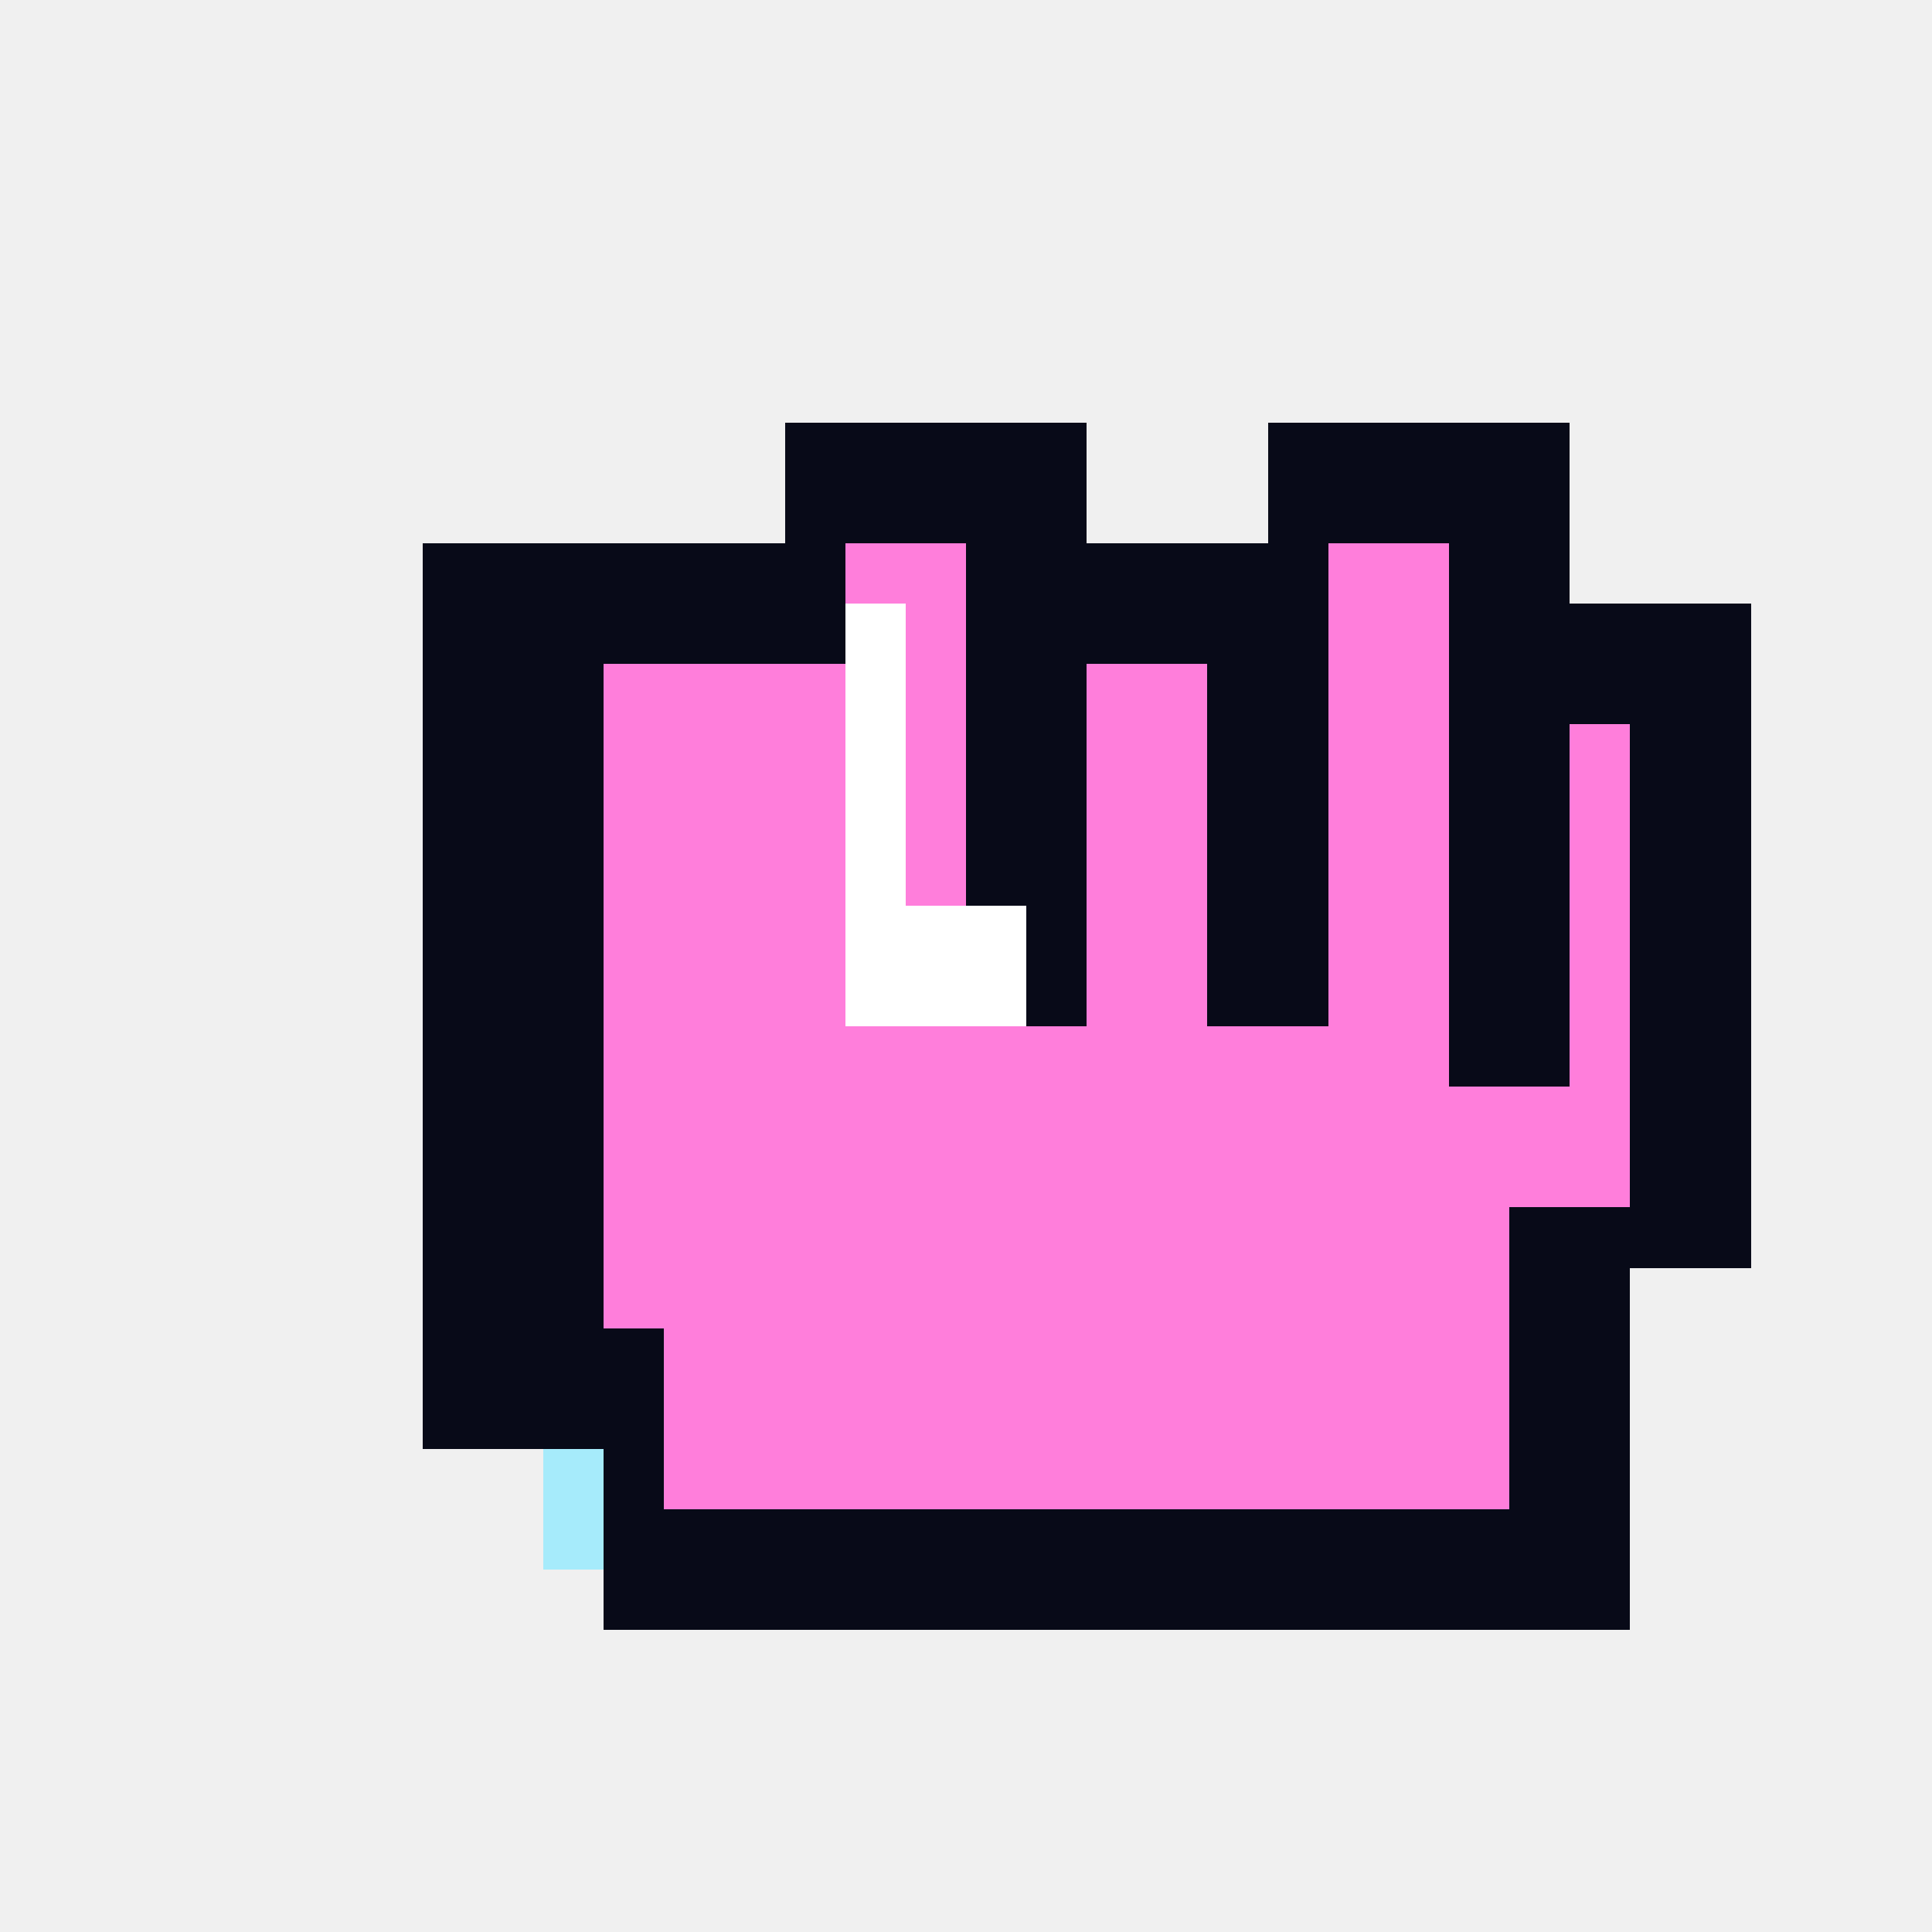
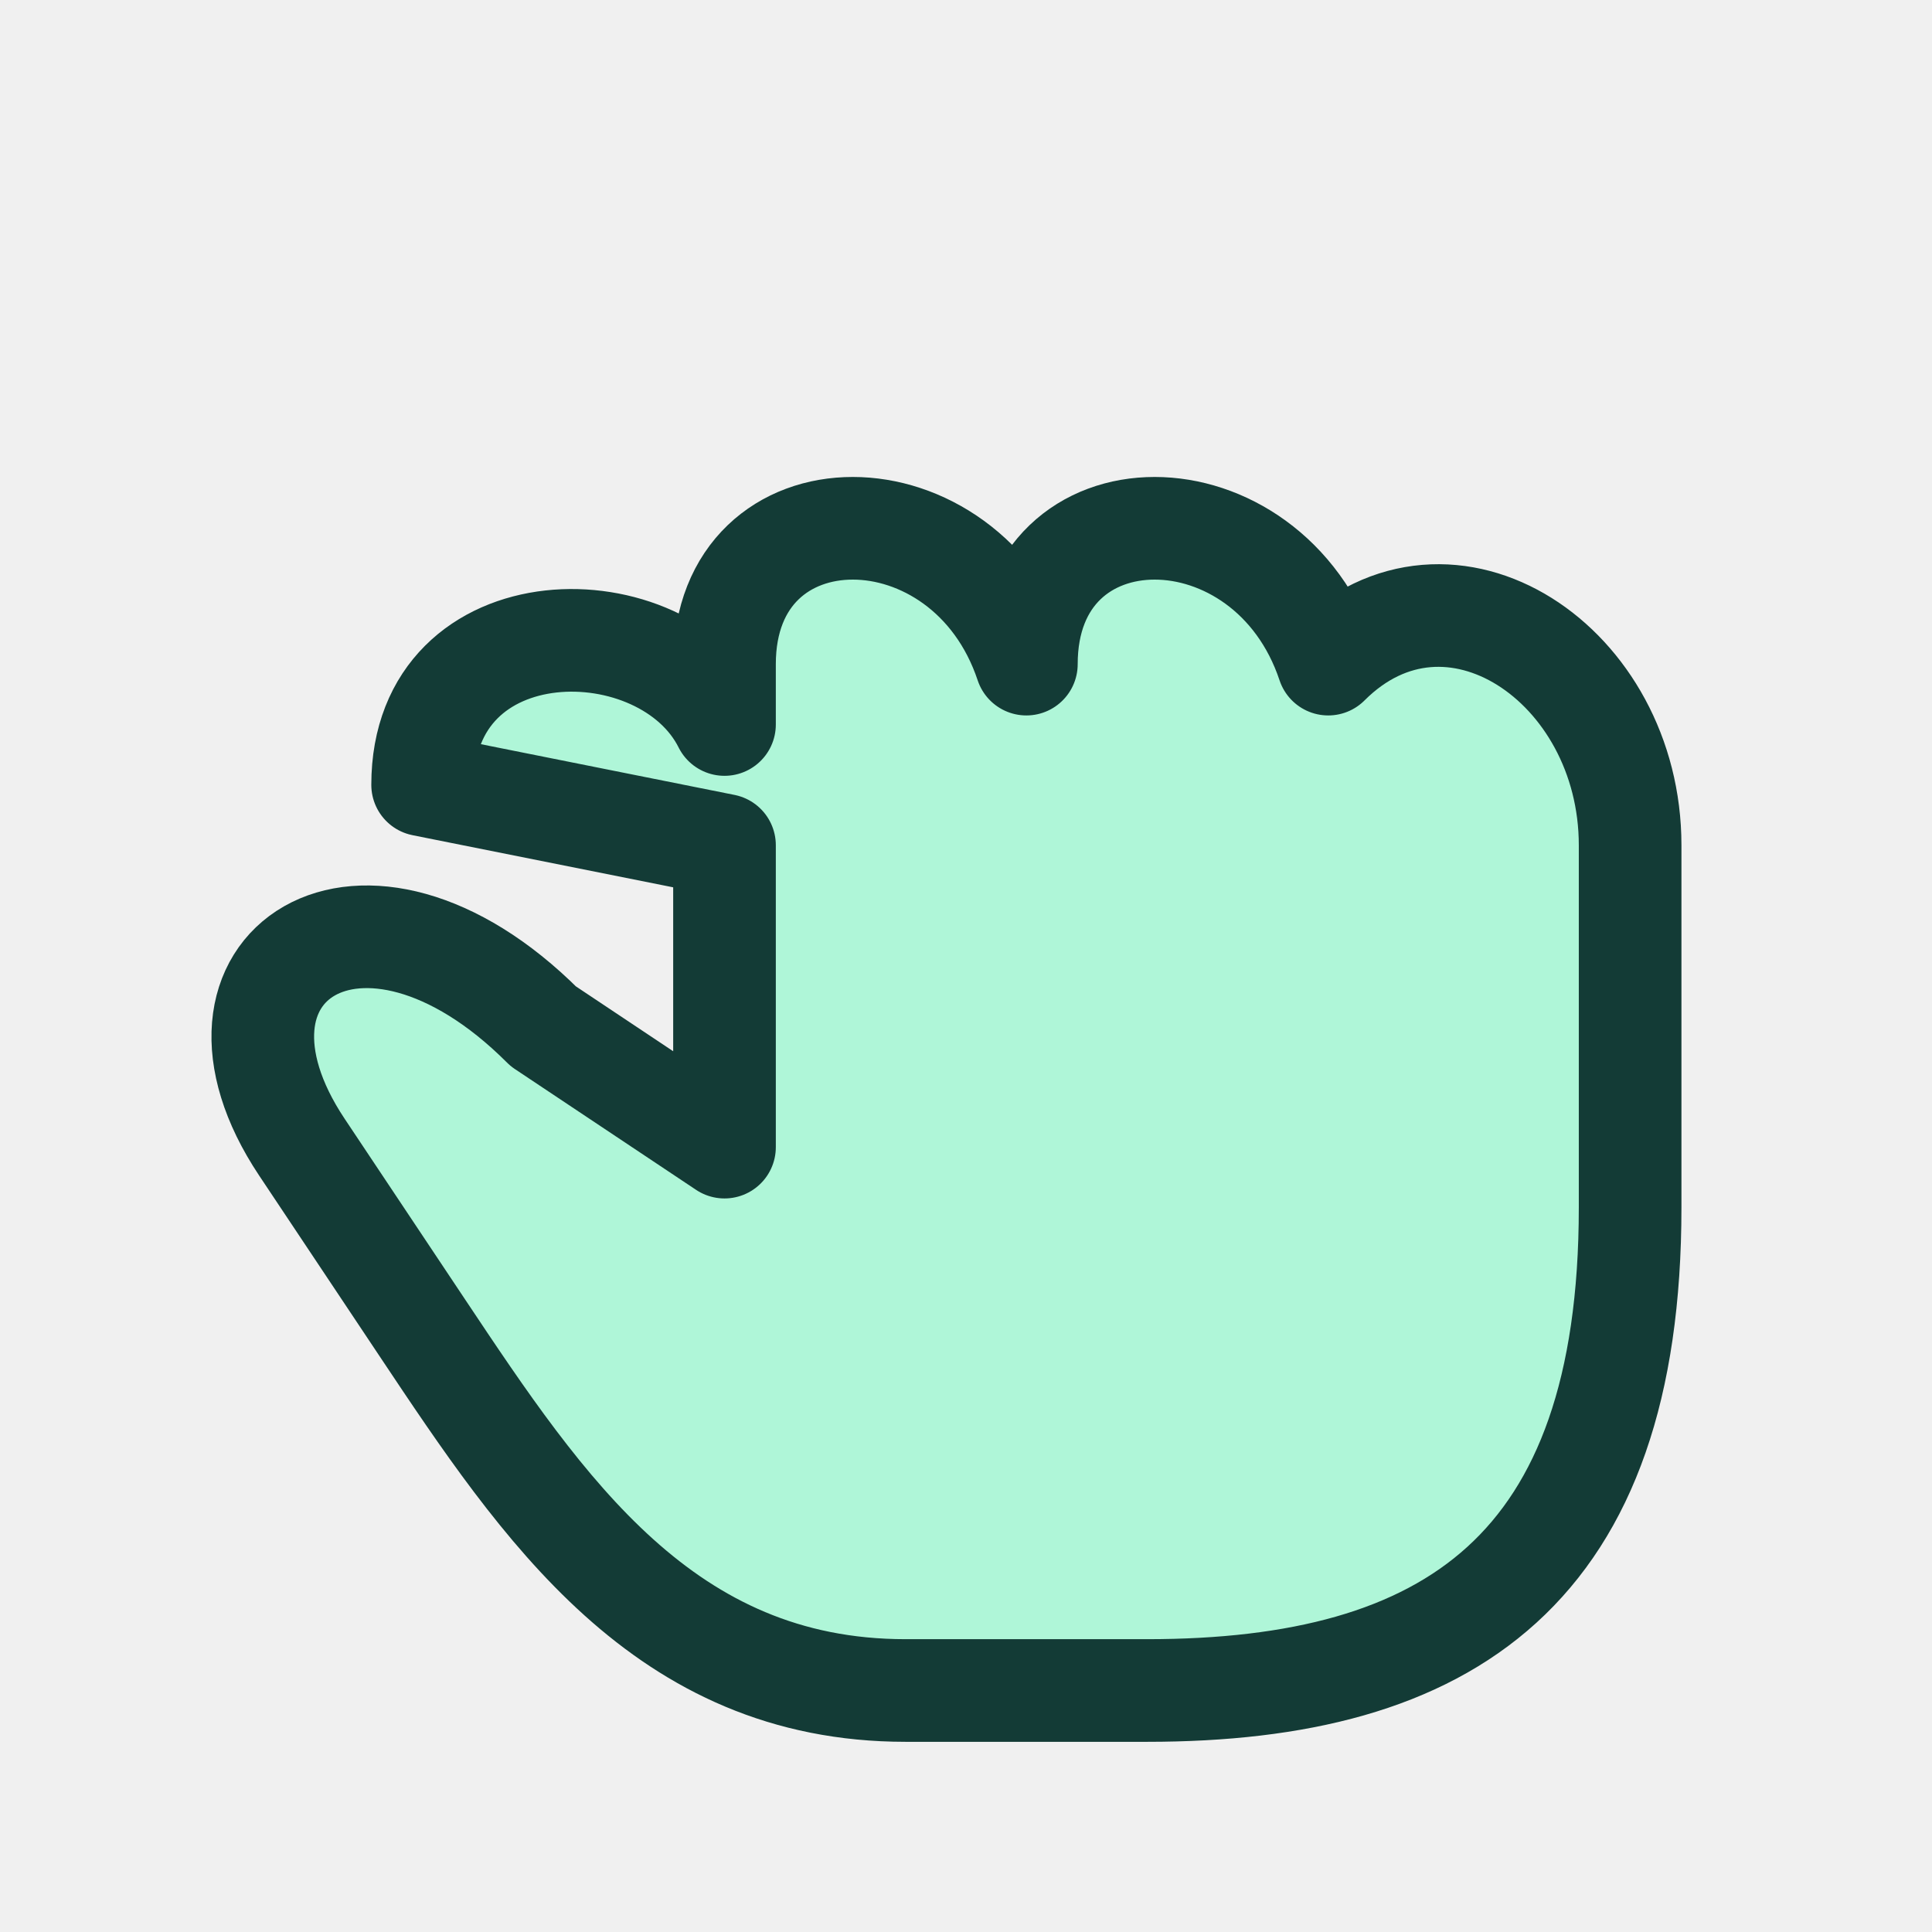
- <svg xmlns="http://www.w3.org/2000/svg" width="32" height="32" viewBox="0 0 32 32" shape-rendering="crispEdges">
-   <path fill="#8eeaff" d="M9 21h17v5H9z" opacity=".75" />
-   <path fill="#080a18" d="M7 9h6V7h5v2h3V7h5v3h3v11h-2v6H10v-3H7z" />
-   <path fill="#ff7edb" d="M10 11h4V9h2v8h2v-6h2v6h2V9h2v9h2v-6h1v8h-2v5H11v-3h-1z" />
-   <path fill="#ffffff" d="M14 10h1v5h2v2h-3z" />
+ <svg xmlns="http://www.w3.org/2000/svg" width="32" height="32" viewBox="0 0 32 32">
+   <path d="M7 13C7 10 11 10 12 12V11C12 8 16 8 17 11C17 8 21 8 22 11C24 9 27 11 27 14V20C27 26 24 28 19 28H15C11 28 9 25 7 22L5 19C3 16 6 14 9 17L12 19V14Z" fill="#aff6d8" stroke="#133b36" stroke-width="1.7" stroke-linejoin="round" stroke-linecap="round" />
</svg>
